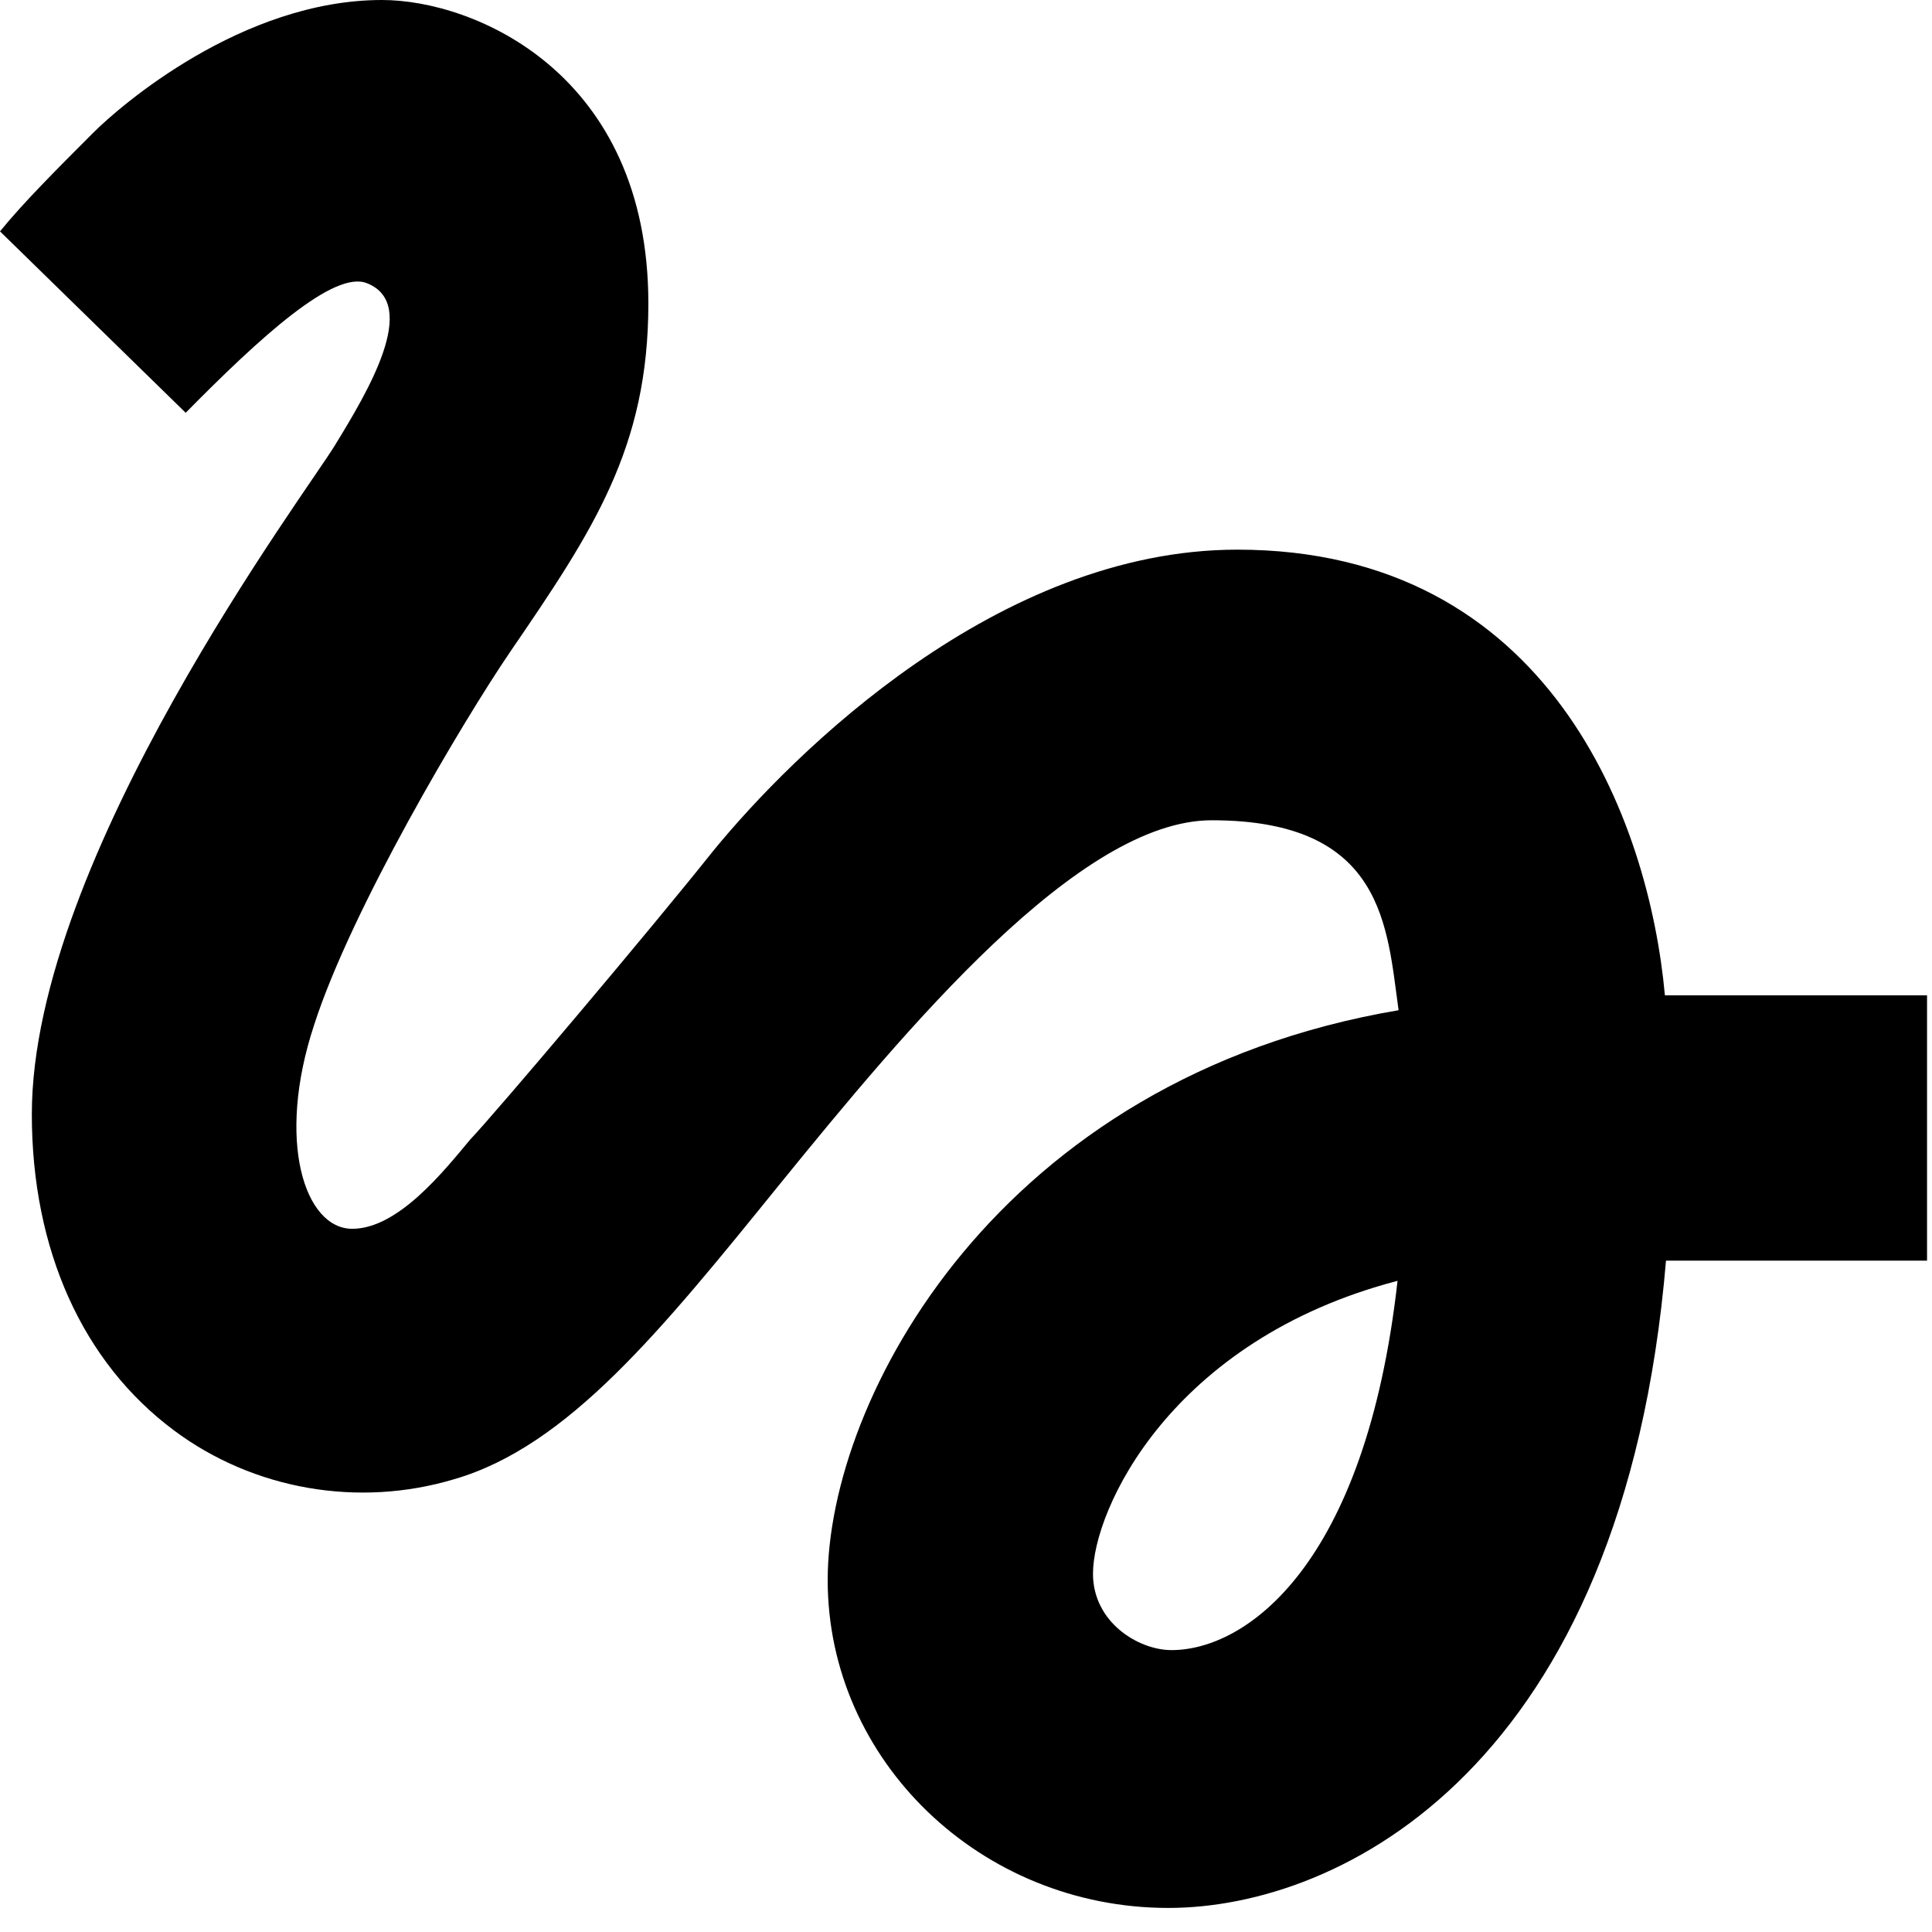
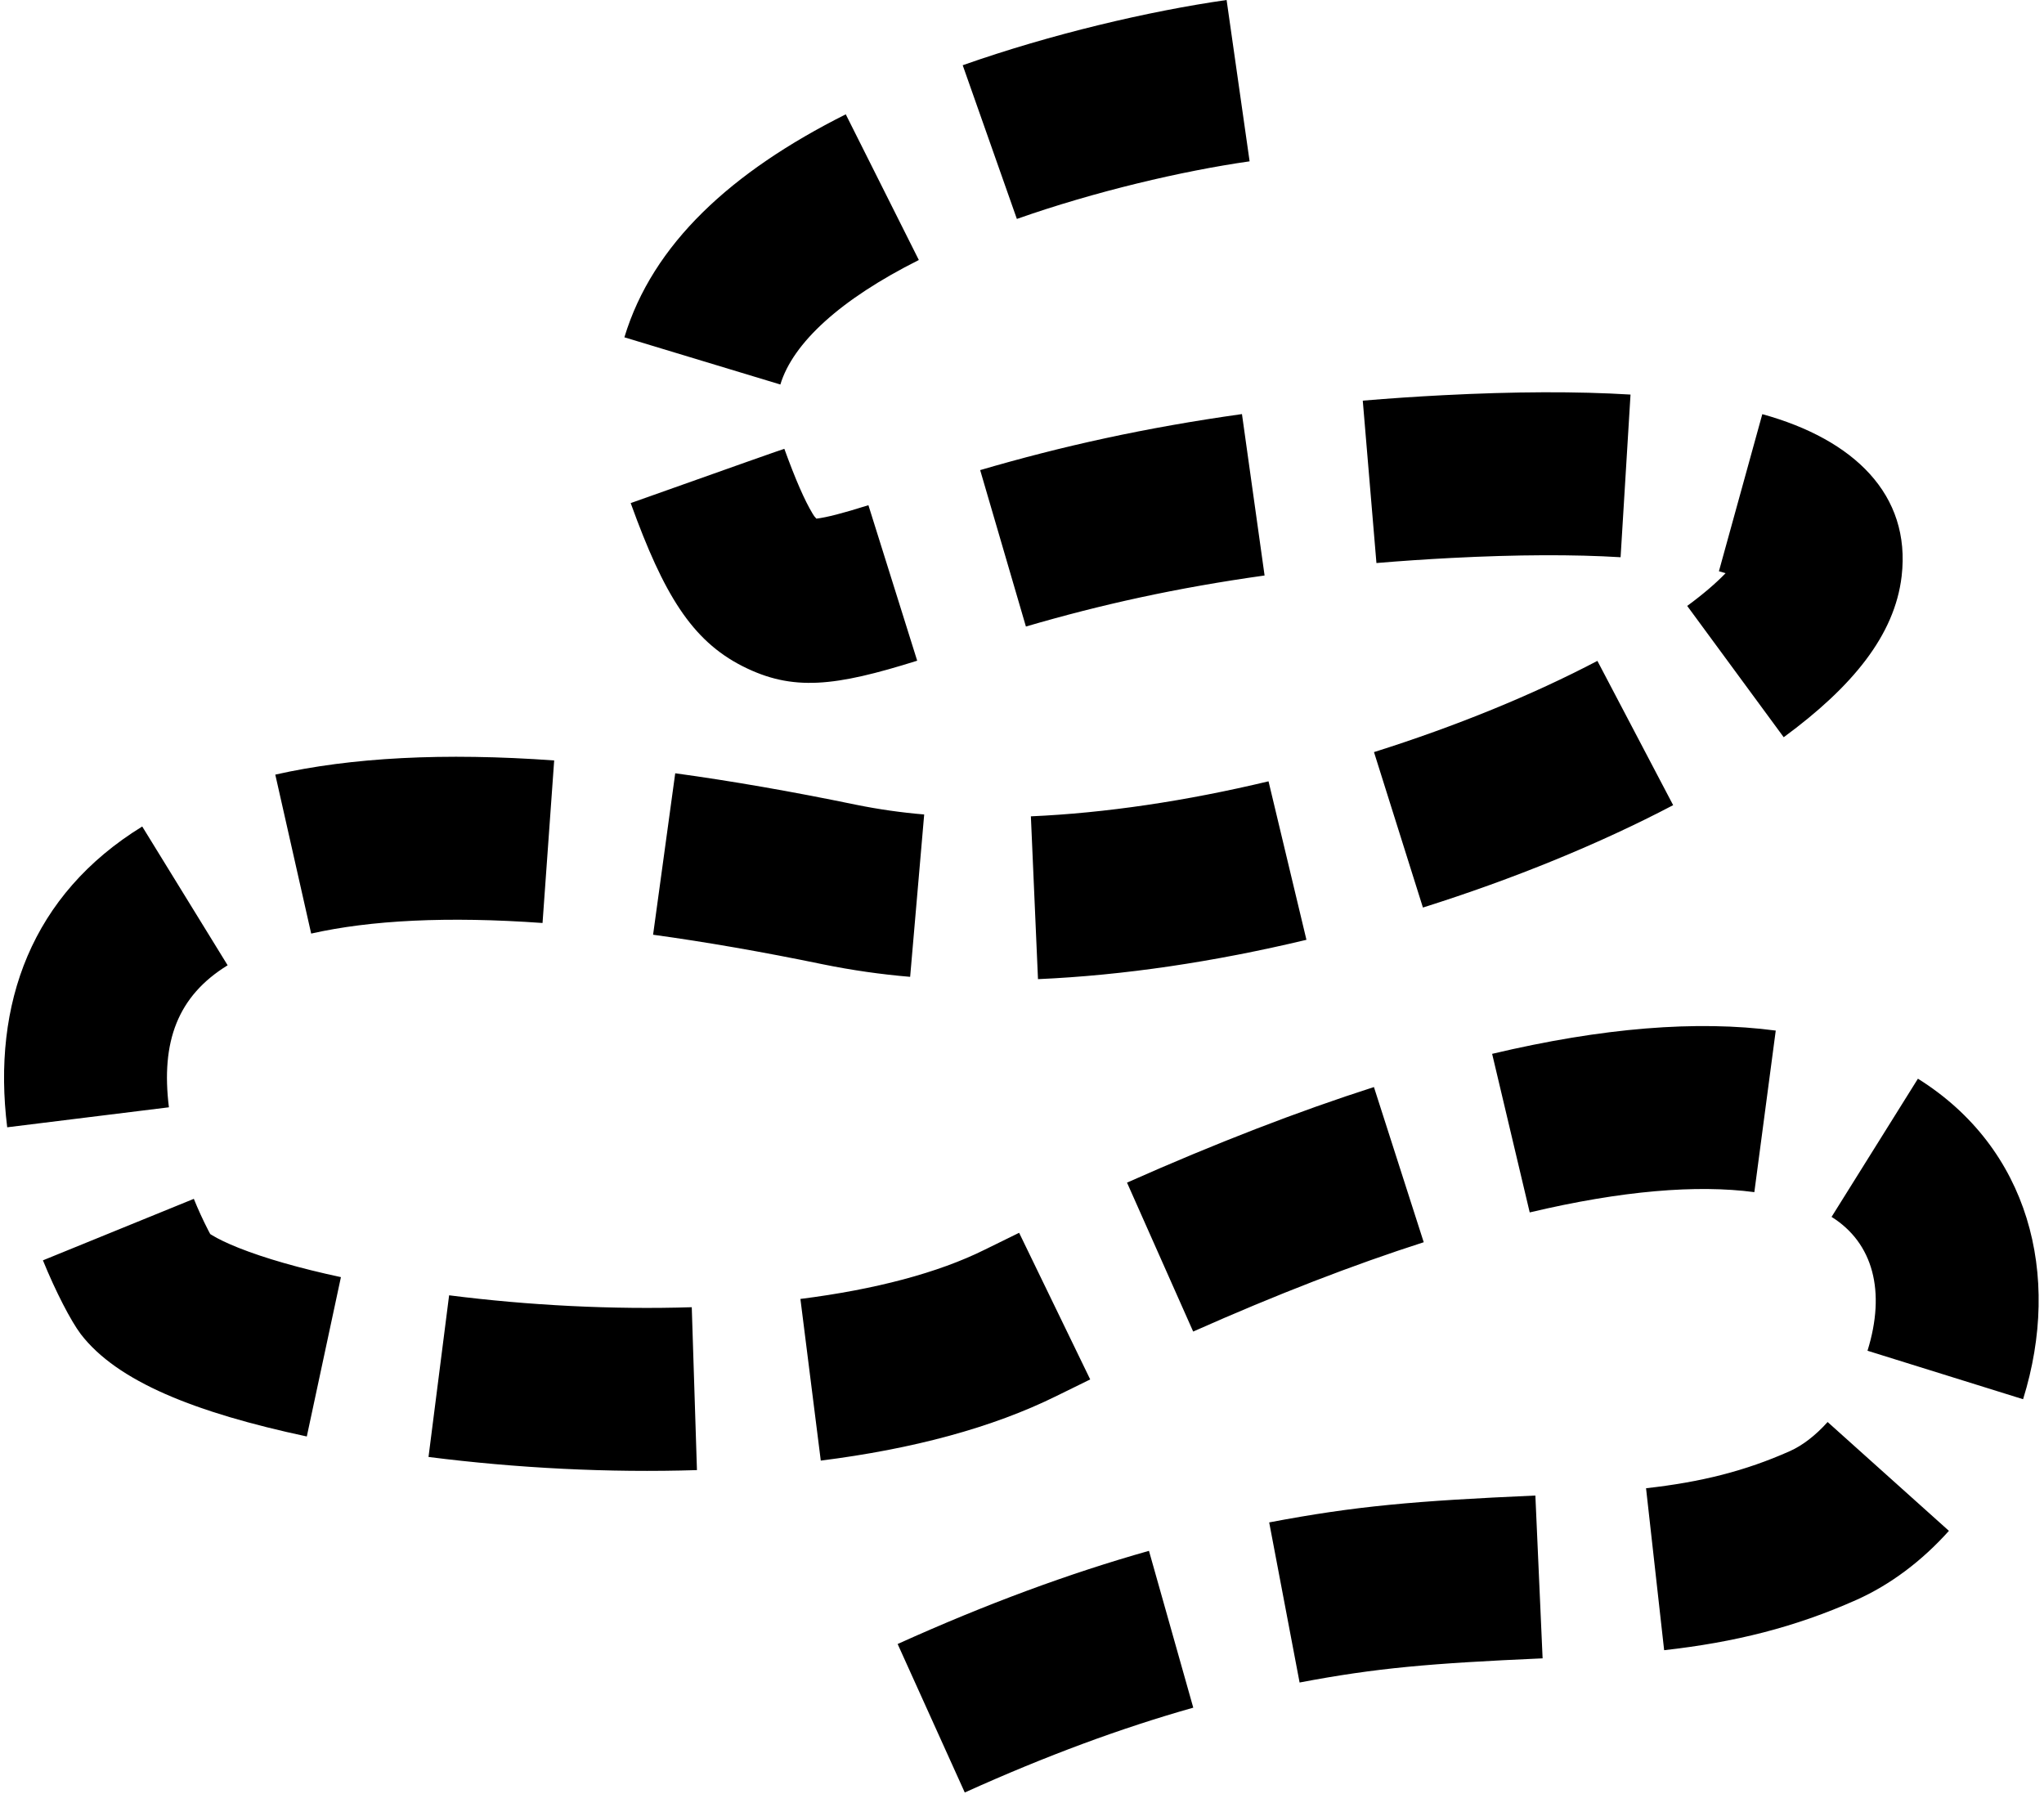
- <svg xmlns="http://www.w3.org/2000/svg" viewBox="0 0 44 44">
-   <path d="M4.23 9.4c1.69-1.715 3.382-3.262 4.132-2.948 1.208.484 0 2.49-.725 3.674-.604 1.015-6.912 9.4-6.912 15.249 0 3.093 1.16 5.655 3.238 7.202 1.813 1.353 4.205 1.764 6.38 1.111 2.586-.749 4.713-3.383 7.395-6.694 2.925-3.6 6.84-8.313 9.86-8.313 3.94 0 3.988 2.44 4.254 4.326-9.135 1.546-13.002 8.869-13.002 12.977 0 4.108 3.48 7.468 7.758 7.468 3.939 0 10.367-3.215 11.334-14.742h5.945v-6.042h-5.97c-.362-3.987-2.634-10.15-9.739-10.15-5.437 0-10.101 4.616-11.938 6.864-1.402 1.764-4.978 5.993-5.534 6.573-.604.725-1.643 2.03-2.683 2.03-1.087 0-1.74-2.006-.87-4.64.846-2.634 3.384-6.912 4.471-8.507 1.885-2.755 3.142-4.64 3.142-7.926C14.766 1.667 10.803 0 8.7 0 5.51 0 2.73 2.417 2.127 3.02 1.257 3.89.532 4.617 0 5.269l4.23 4.133zm22.45 28.18c-.75 0-1.788-.63-1.788-1.74 0-1.45 1.764-5.318 6.936-6.67-.726 6.5-3.456 8.41-5.148 8.41z" fill="currentColor" />
+ <svg xmlns="http://www.w3.org/2000/svg" width="163" height="143" viewBox="0 0 163 143">
+   <path d="M97.815 0c-6.182.883-13.991 2.716-21.043 5.201l4.319 12.256c6.203-2.186 13.187-3.826 18.56-4.593L97.816 0zM67.446 9.116c-9.125 4.577-15.4 10.331-17.654 17.78L62.23 30.66c1.005-3.319 4.795-6.795 11.043-9.928L67.446 9.116zm-2.652 31.828c-.622-1.032-1.352-2.69-2.246-5.156-.006-.017-4.09 1.426-12.253 4.327l.036.1c2.585 7.134 4.818 10.84 8.87 12.898 4.015 2.04 7.388 1.626 13.941-.43l-3.89-12.399c-2.083.654-3.318.97-4.148 1.072a1.733 1.733 0 0 1-.31-.412zm17.018 9.014c5.975-1.748 11.983-3.082 19.033-4.07l-1.804-12.87c-7.704 1.081-14.323 2.55-20.877 4.467l3.648 12.473zm27.953-5.063c1.942-.164 3.934-.299 5.978-.405 5.266-.272 9.764-.285 13.492-.058l.792-12.97c-4.253-.26-9.23-.245-14.955.051a198.95 198.95 0 0 0-6.397.433l1.09 12.949zm24.782 3.42l7.696 10.47c5.466-4.017 8.856-8.13 9.405-12.844.756-6.504-3.806-10.9-11.112-12.917l-3.459 12.525c.186.052.363.104.53.156-.757.79-1.787 1.674-3.06 2.61zm-7.162 4.382c-5.128 2.694-11.292 5.22-17.815 7.273l3.902 12.395c7.24-2.28 14.12-5.099 19.955-8.164l-6.042-11.504zM101.159 62.3c-6.569 1.571-13.01 2.533-18.951 2.792l.567 12.982c6.812-.297 14.067-1.38 21.408-3.137L101.159 62.3zm-27.46 2.644a47.08 47.08 0 0 1-5.43-.775c-5.137-1.061-9.933-1.895-14.423-2.51l-1.765 12.874c4.19.575 8.7 1.358 13.564 2.363a59.87 59.87 0 0 0 6.935.994l1.12-12.946zm-29.506-4.308c-8.787-.63-16.162-.242-22.24 1.13l2.862 12.675c4.725-1.066 10.852-1.388 18.45-.844l.928-12.961zm-32.851 5.267C2.525 71.33-.645 80.027.574 89.887l12.896-1.594c-.645-5.218.683-8.862 4.683-11.324l-6.811-11.066zm5.25 32.169a30.816 30.816 0 0 1-1.135-2.479l-12.034 4.903c1.01 2.48 2.225 4.83 3.017 5.88 2.905 3.783 9.108 6.255 18.026 8.165l2.721-12.706c-3.293-.705-6.094-1.512-8.157-2.334-.914-.364-1.635-.713-2.13-1.016a5.577 5.577 0 0 1-.135-.085c-.054-.1-.113-.21-.174-.328zm17.58 18.102c7.014.893 14.4 1.271 21.407 1.048l-.414-12.988c-6.303.2-13.003-.142-19.35-.95l-1.643 12.89zm31.282.291c7.308-.922 13.678-2.614 18.832-5.17.897-.446 1.778-.879 2.653-1.303L81.271 98.3c-.911.442-1.83.893-2.762 1.356-3.696 1.833-8.707 3.164-14.68 3.918l1.625 12.892zm29.696-10.29c6.666-2.962 12.794-5.329 18.386-7.123l-3.971-12.373c-6.054 1.942-12.615 4.476-19.69 7.62l5.275 11.875zm26.838-9.5c7.36-1.744 13.34-2.223 17.913-1.617l1.707-12.882c-6.288-.834-13.82-.23-22.617 1.855l2.997 12.644zm24.07.356c3.325 2.079 4.339 5.95 2.867 10.673l12.407 3.866c3.095-9.935.45-20.034-8.386-25.558l-6.887 11.02zm-.313 16.357c-.978 1.09-2.023 1.881-3.015 2.323-3.567 1.589-7.099 2.47-11.465 2.957l1.443 12.914c5.616-.627 10.428-1.827 15.31-4 2.744-1.223 5.25-3.121 7.4-5.516l-9.673-8.678zm-23.306 5.862c-9.612.427-14.337.834-21.227 2.143l2.425 12.766c6.114-1.161 10.35-1.526 19.379-1.927l-.577-12.982zm-30.814 4.41c-6.33 1.788-12.954 4.225-20.042 7.429l5.353 11.84c6.508-2.942 12.524-5.154 18.222-6.764l-3.533-12.505z" fill="currentColor" />
</svg>
